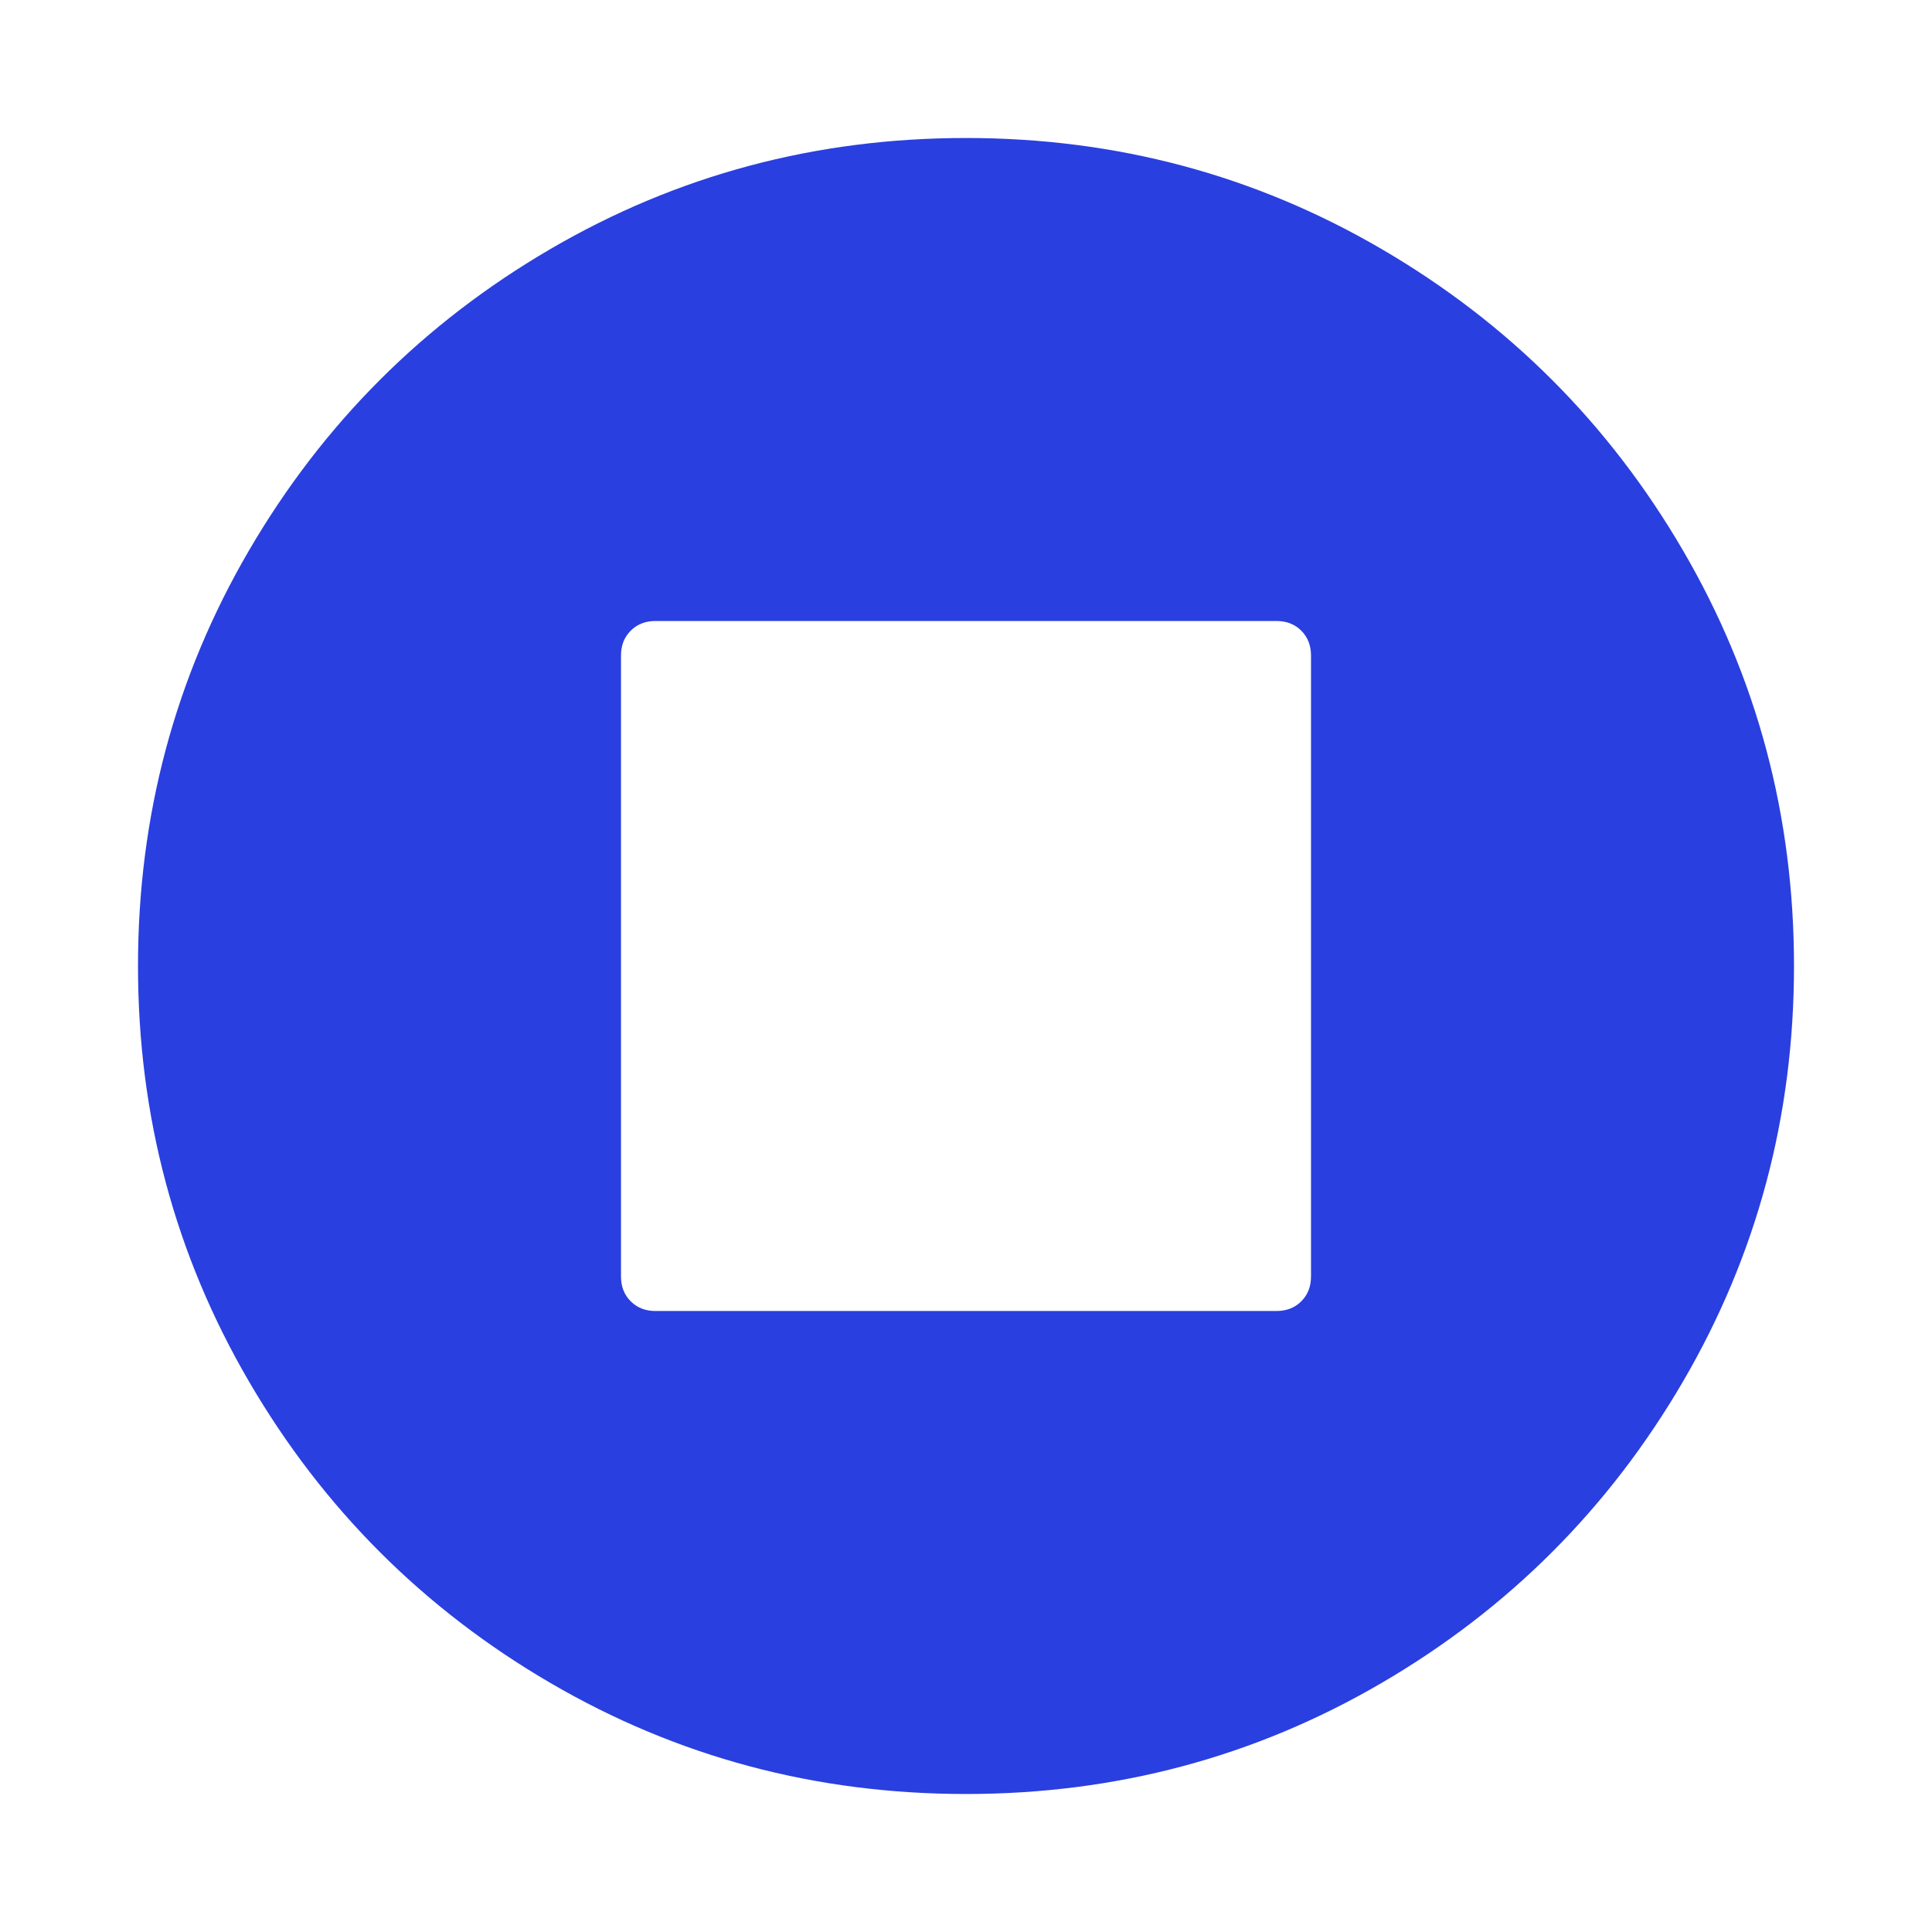
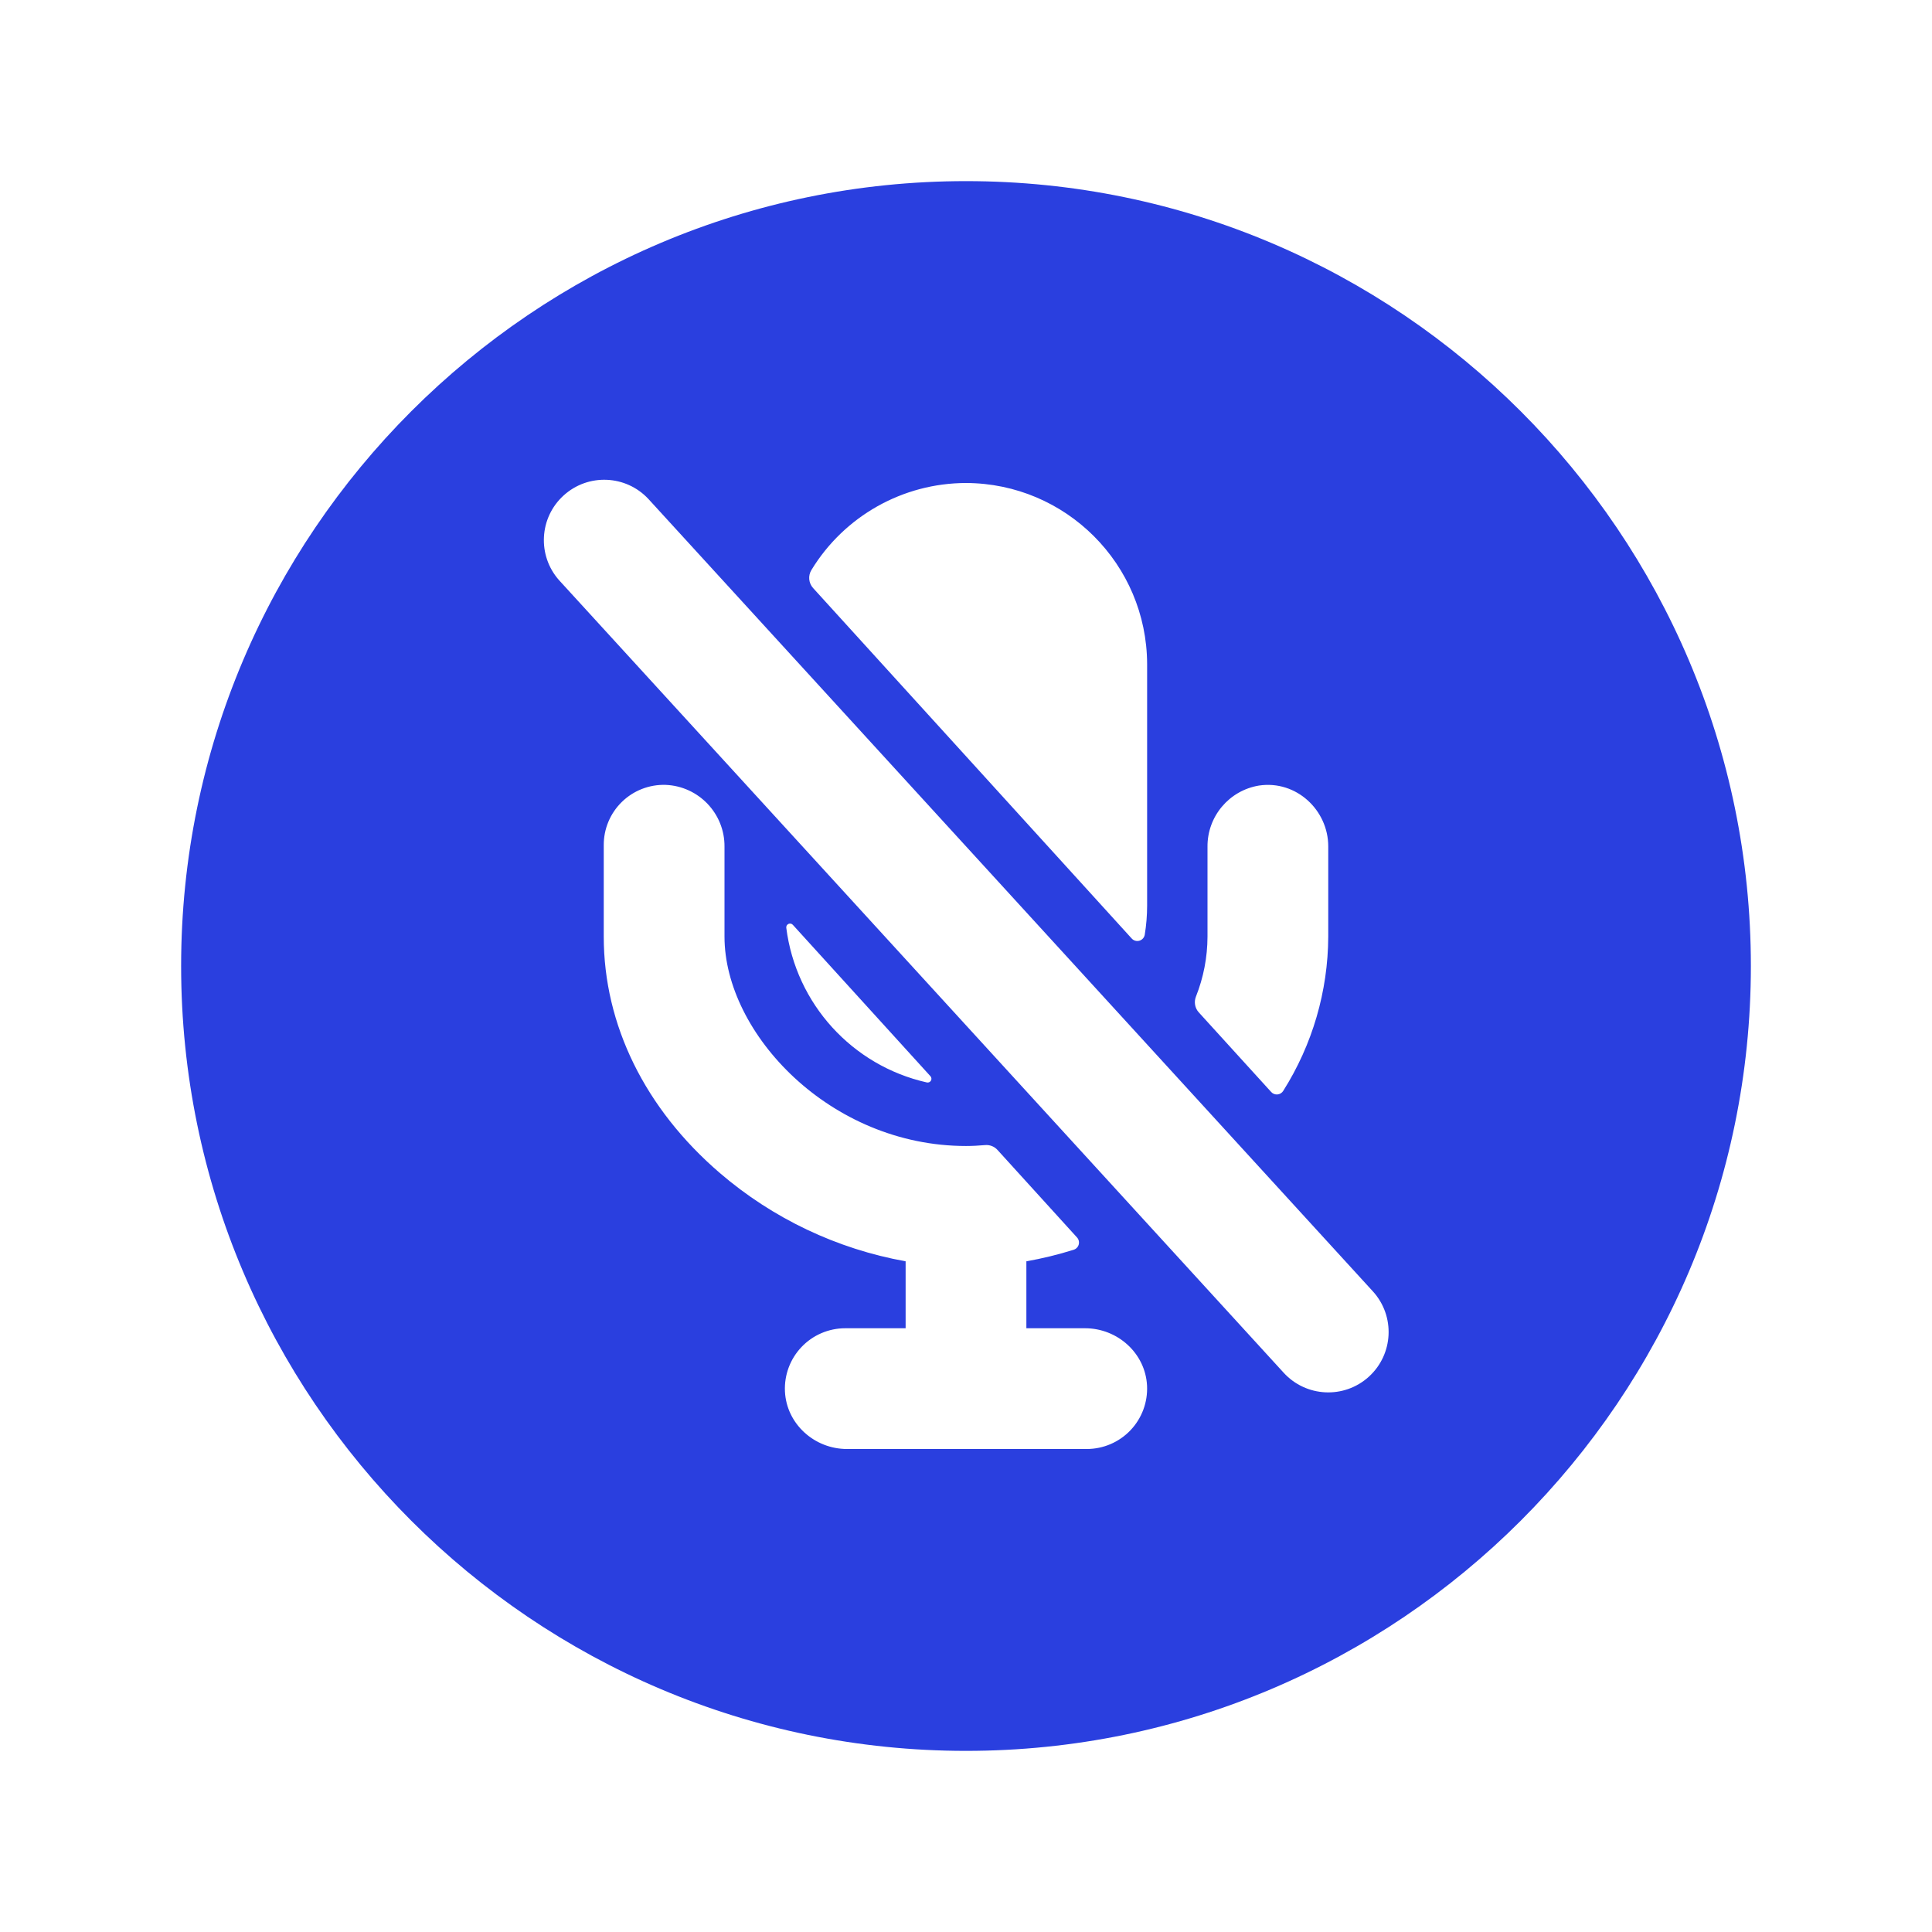
- <svg xmlns="http://www.w3.org/2000/svg" width="512" height="512" viewBox="0 0 1792 1792" fill="#2a3fdf">
-   <path d="M1216 1184v-576q0-14-9-23t-23-9h-576q-14 0-23 9t-9 23v576q0 14 9 23t23 9h576q14 0 23-9t9-23zm448-288q0 209-103 385.5t-279.5 279.5-385.5 103-385.5-103-279.5-279.5-103-385.5 103-385.5 279.5-279.5 385.5-103 385.5 103 279.5 279.5 103 385.5z" />
+ <svg xmlns="http://www.w3.org/2000/svg" width="512px" height="512px" viewBox="0 0 512 512" fill="#2a3fdf">
+   <path d="M256,48C141.31,48,48,141.31,48,256s93.31,208,208,208,208-93.31,208-208S370.69,48,256,48Zm0,80h0a48.14,48.14,0,0,1,48,48v64a47.84,47.84,0,0,1-.63,7.71,2,2,0,0,1-3.46,1l-84.42-92.86a4,4,0,0,1-.47-4.77A48.08,48.08,0,0,1,256,128Zm32,256H224.45c-8.61,0-16-6.62-16.43-15.23A16,16,0,0,1,224,352h16V334.26a103.71,103.71,0,0,1-49.21-23.38C170.94,293.83,160,271.58,160,248.22V224a15.91,15.91,0,0,1,16.39-16A16.26,16.26,0,0,1,192,224.4v23.82c0,25.66,28,55.48,64,55.48,1.67,0,3.37-.09,5.06-.24a3.94,3.94,0,0,1,3.29,1.29l21.07,23.19a2,2,0,0,1-.89,3.26A100.33,100.33,0,0,1,272,334.26V352h15.55c8.61,0,16,6.62,16.43,15.23A16,16,0,0,1,288,384ZM210.11,245.09l36.46,40.11a1,1,0,0,1-.95,1.66,48.26,48.26,0,0,1-37.25-41A1,1,0,0,1,210.11,245.09ZM362.76,364.84a16,16,0,0,1-22.6-1.08l-192-210a16,16,0,0,1,23.68-21.52l192,210A16,16,0,0,1,362.76,364.84ZM352,248.22a77.12,77.12,0,0,1-11.93,40.87,2,2,0,0,1-3.19.3l-19.19-21.1a4,4,0,0,1-.76-4.16A43.35,43.35,0,0,0,320,248.22v-23.8a16.3,16.3,0,0,1,13.64-16.24c9.88-1.48,18.36,6.51,18.36,16.12Z" />
</svg>
